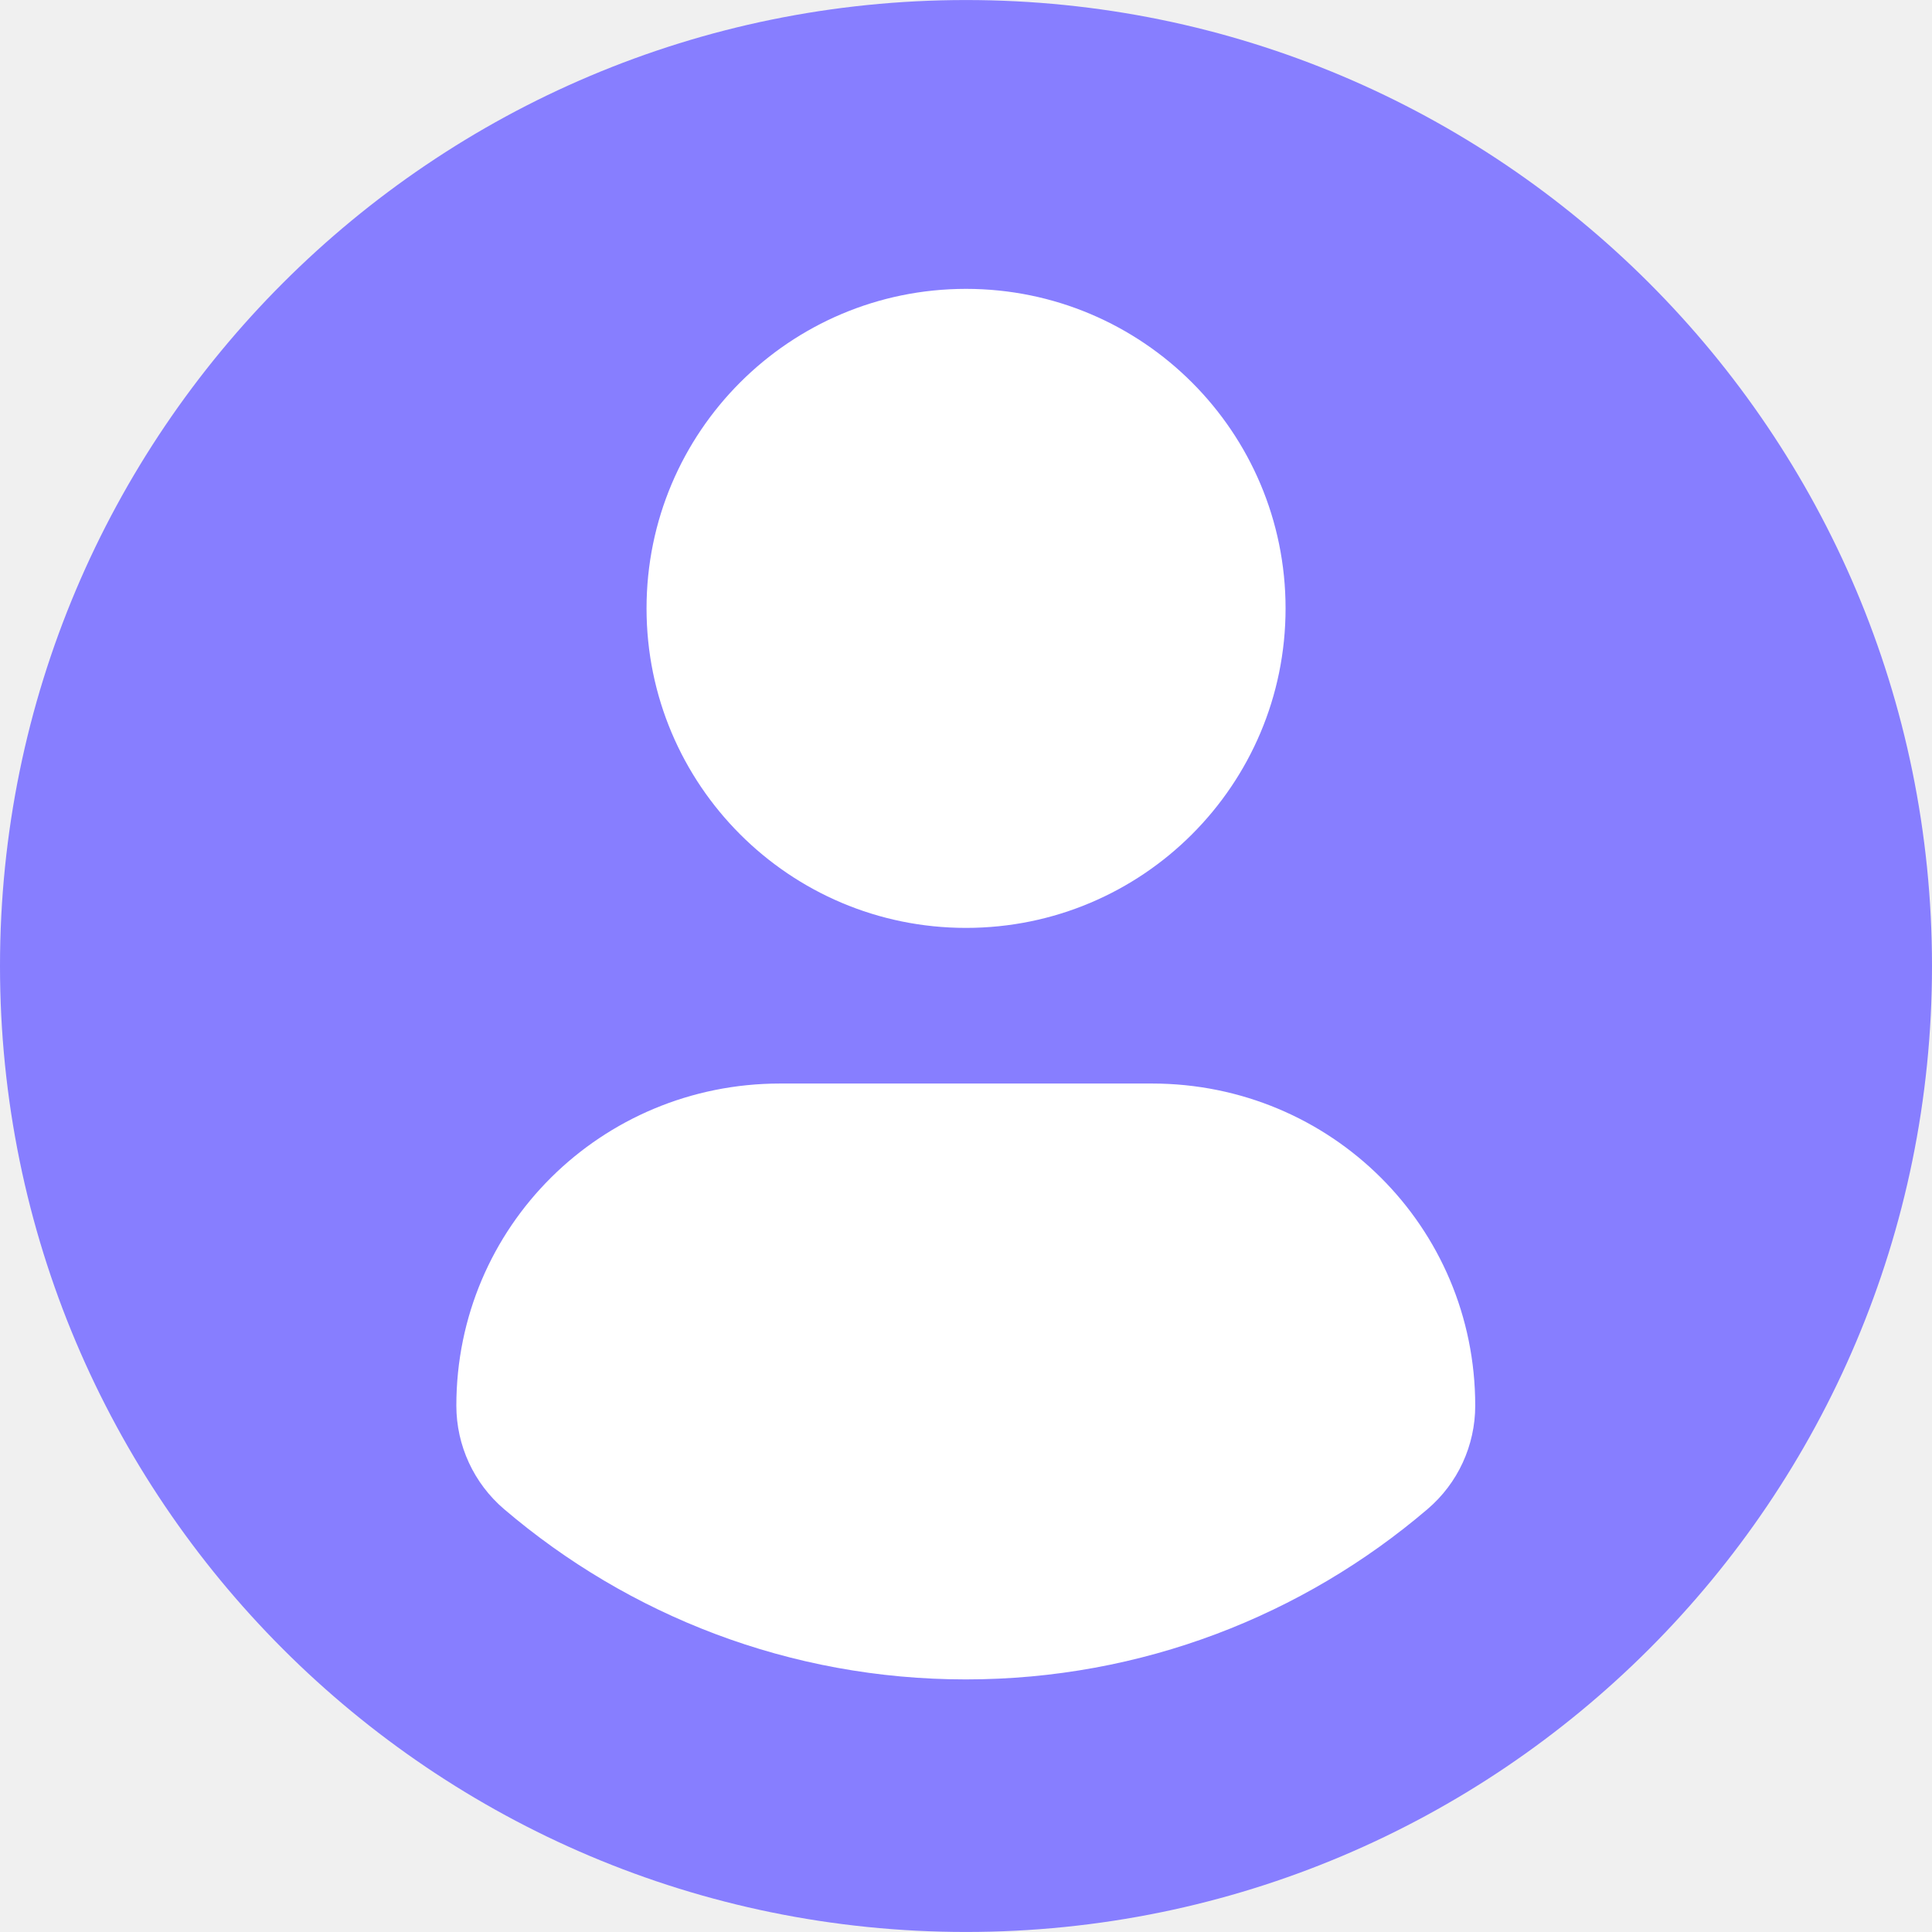
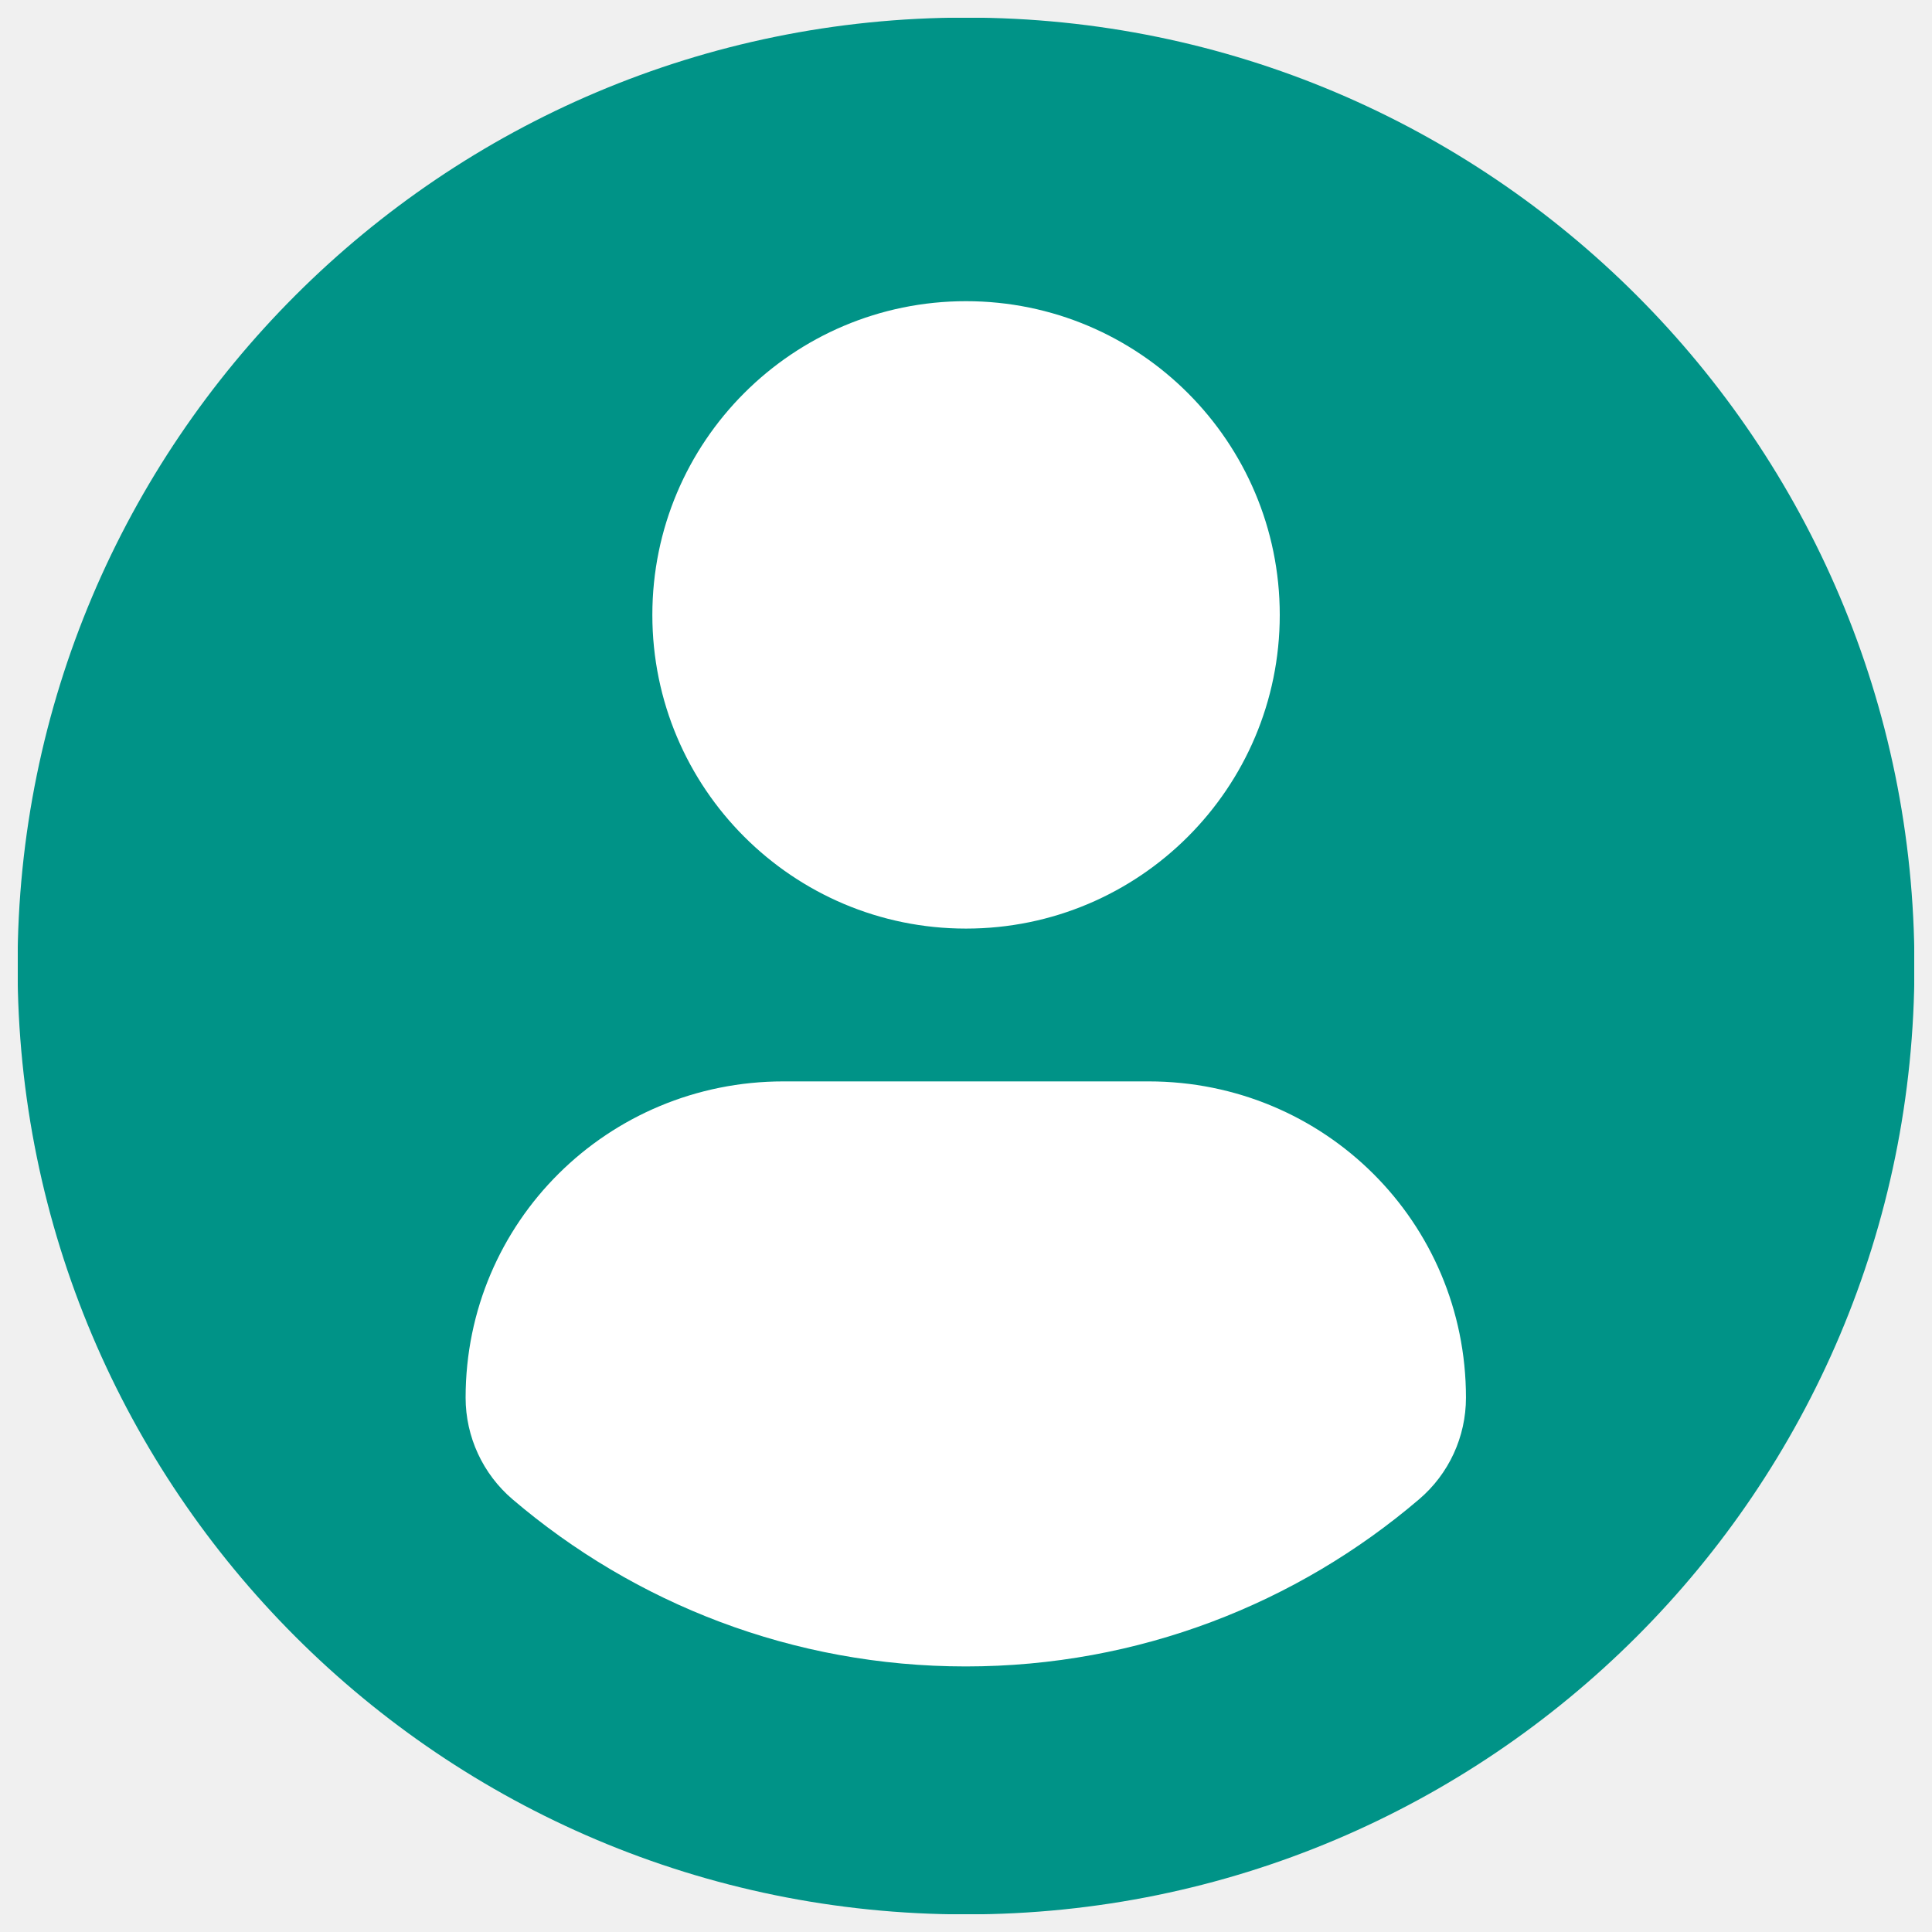
- <svg xmlns="http://www.w3.org/2000/svg" width="54" height="54" viewBox="0 0 54 54" fill="none">
-   <g clip-path="url(#clip0_1574_2829)">
-     <ellipse cx="27.034" cy="26.966" rx="26.494" ry="25.954" fill="white" />
-     <path d="M27 0.001C12.09 0.001 0 12.089 0 27C0 41.912 12.089 53.999 27 53.999C41.913 53.999 54 41.912 54 27C54 12.089 41.913 0.001 27 0.001ZM27 8.074C31.934 8.074 35.932 12.073 35.932 17.005C35.932 21.937 31.934 25.935 27 25.935C22.069 25.935 18.071 21.937 18.071 17.005C18.071 12.073 22.069 8.074 27 8.074ZM26.994 46.94C22.073 46.94 17.567 45.148 14.091 42.182C13.244 41.46 12.755 40.401 12.755 39.289C12.755 34.288 16.803 30.285 21.805 30.285H32.197C37.201 30.285 41.233 34.288 41.233 39.289C41.233 40.402 40.747 41.459 39.899 42.181C36.424 45.148 31.916 46.94 26.994 46.94Z" fill="#877EFF" />
+ <svg xmlns="http://www.w3.org/2000/svg" width="55" height="55" viewBox="0 0 55 55" fill="none">
+   <g clip-path="url(#clip0_53_157)">
+     <mask id="mask0_53_157" style="mask-type:luminance" maskUnits="userSpaceOnUse" x="0" y="0" width="55" height="55">
+       <path d="M54.5 0.5H0.5V54.5H54.5V0.5Z" fill="white" />
+     </mask>
+     <g mask="url(#mask0_53_157)">
+       <path d="M27.534 53.42C42.166 53.42 54.027 41.8 54.027 27.466C54.027 13.133 42.166 1.513 27.534 1.513C12.902 1.513 1.04 13.133 1.04 27.466C1.04 41.8 12.902 53.42 27.534 53.42Z" fill="white" />
+       <path d="M27.5 0.501C12.59 0.501 0.5 12.589 0.5 27.5C0.5 42.412 12.589 54.499 27.5 54.499C42.413 54.499 54.5 42.412 54.5 27.5C54.5 12.589 42.413 0.501 27.5 0.501ZM27.5 8.574C32.434 8.574 36.432 12.573 36.432 17.505C36.432 22.437 32.434 26.435 27.5 26.435C22.569 26.435 18.571 22.437 18.571 17.505C18.571 12.573 22.569 8.574 27.5 8.574ZM27.494 47.44C22.573 47.44 18.067 45.648 14.591 42.682C13.744 41.96 13.255 40.901 13.255 39.789C13.255 34.788 17.303 30.785 22.305 30.785H32.697C37.701 30.785 41.733 34.788 41.733 39.789C41.733 40.902 41.247 41.959 40.399 42.681C36.924 45.648 32.416 47.44 27.494 47.44Z" fill="#009387" />
+     </g>
  </g>
  <defs>
-     <clipPath id="clip0_1574_2829">
-       <rect width="54" height="54" fill="white" />
+     <clipPath id="clip0_53_157">
+       <rect width="54" height="54" fill="white" transform="translate(0.5 0.5)" />
    </clipPath>
  </defs>
</svg>
